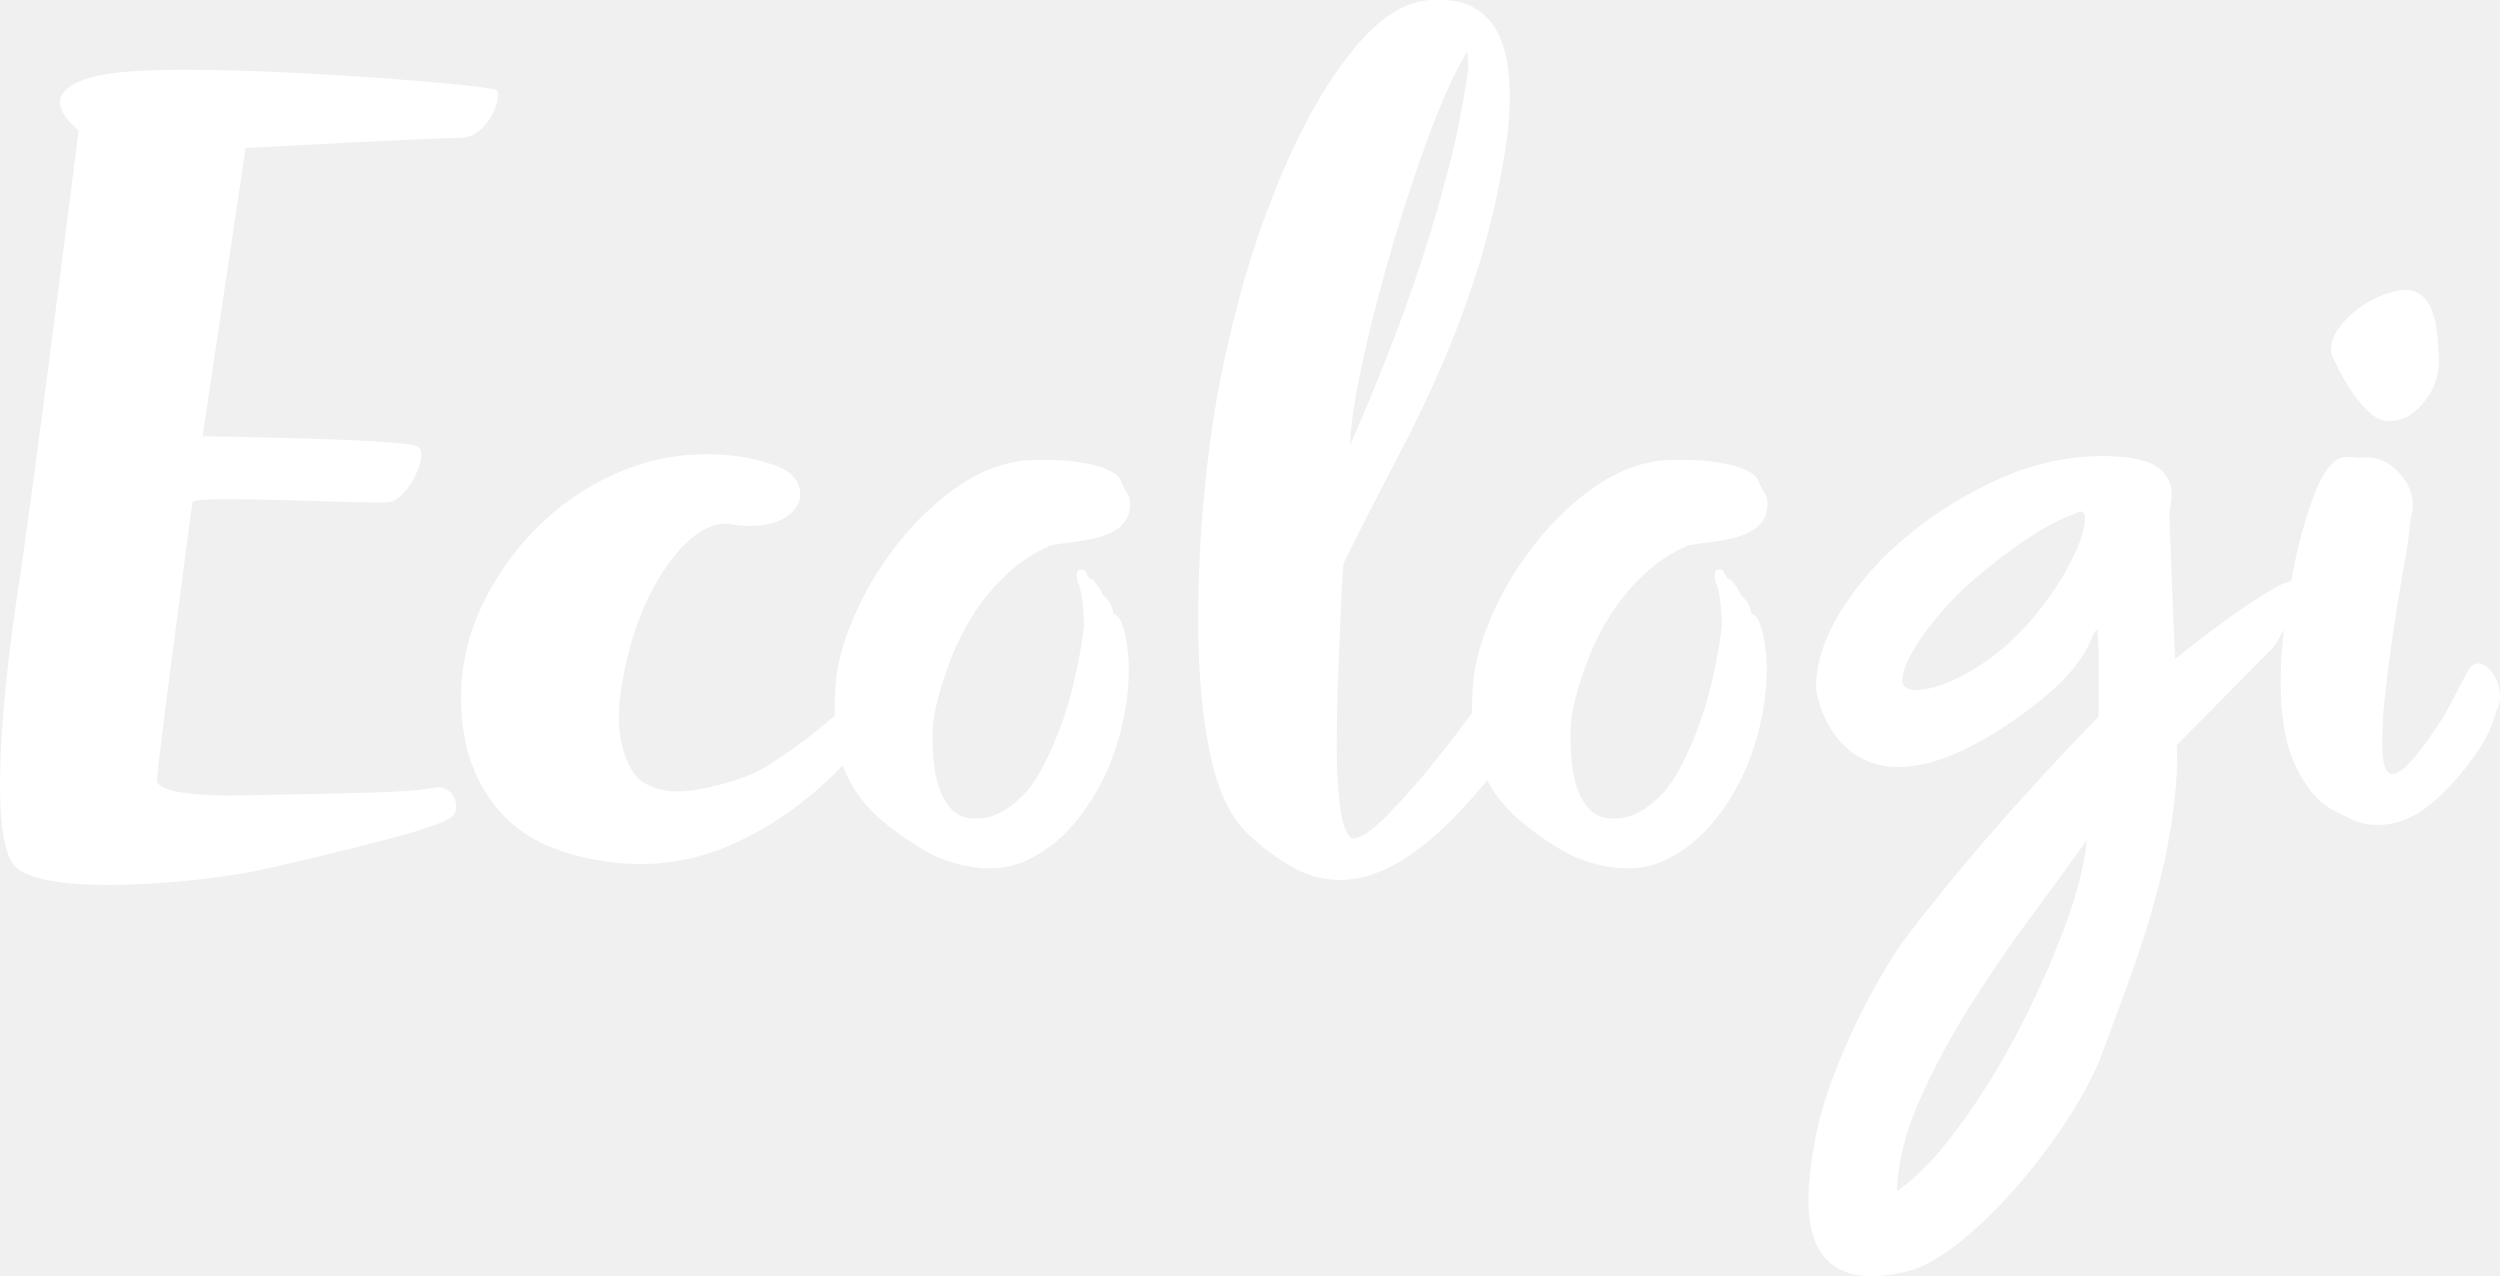
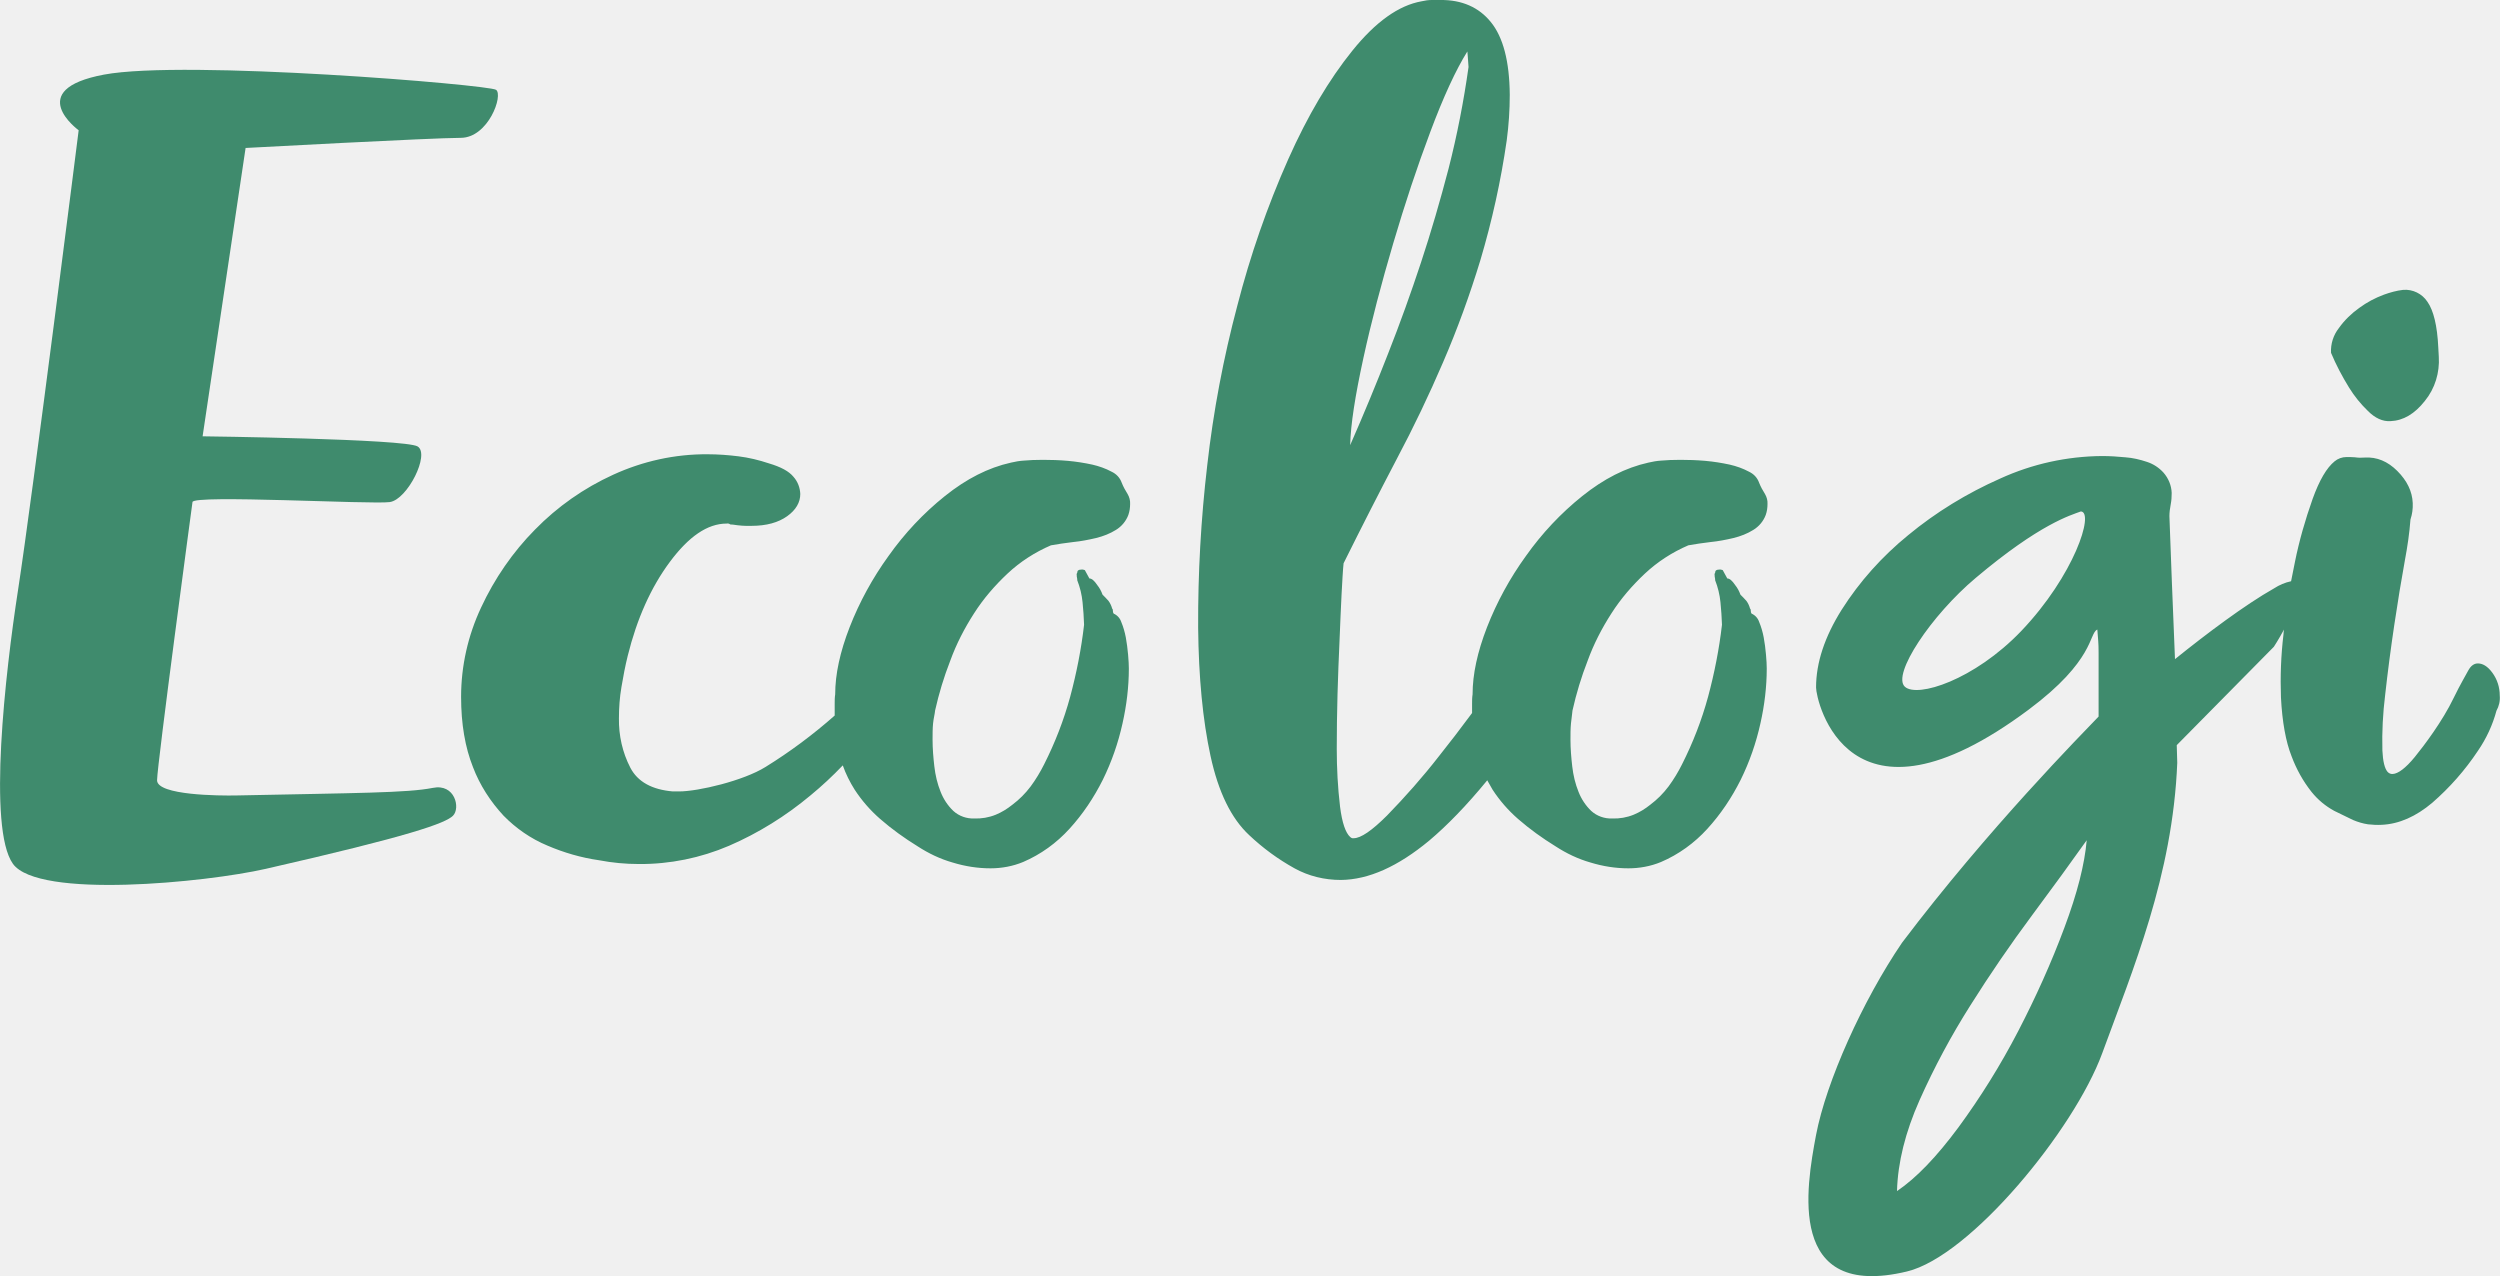
<svg xmlns="http://www.w3.org/2000/svg" version="1.1" id="Layer_1" x="0" y="0" viewBox="0 0 988.4 504.4" xml:space="preserve">
  <g id="Layer_2_1_">
-     <path fill="#FFFFFF" class="st0" d="M369.7 280.9c1.5-6.7 3.5-13.3 6-19.7 2.4-6.6 5.6-12.8 9.4-18.7 3.7-5.8 8.2-11 13.2-15.7 5-4.7 10.9-8.5 17.2-11.2 2.7-.5 5.6-.9 8.8-1.3 3.1-.3 6.1-.9 9.1-1.6 2.8-.7 5.4-1.7 7.8-3.2 2.3-1.4 4-3.5 4.9-5.9.5-1.4.7-2.9.7-4.3.1-1.4-.3-2.8-1-4-.9-1.4-1.7-2.9-2.3-4.4-.7-2-2.1-3.5-4-4.4-2.4-1.3-5-2.2-7.6-2.8-3.2-.7-6.4-1.2-9.7-1.5-3.5-.3-6.7-.4-9.8-.4-2.9 0-5.4.1-7.6.3-1.7.1-3.4.4-5.1.8-9 2-17.6 6.4-26.1 13.2-8.5 6.8-16 14.8-22.3 23.7-6.3 8.7-11.5 18.2-15.4 28.2-3.8 9.8-5.7 18.6-5.7 26.5-.2 1.3-.2 2.6-.2 3.8v4.6c-8.5 7.5-17.6 14.3-27.3 20.3-8.8 5.5-26.7 9.7-34.2 9.7H266c-8.2-.7-13.9-3.8-16.8-9.4-3.1-6-4.6-12.7-4.5-19.5 0-4.2.3-8.3 1-12.4.7-4.2 1.5-8.4 2.5-12.4 3.6-14.5 9.1-26.9 16.6-37s14.9-15.2 22.5-15.2c.4-.1.9 0 1.2.2.2.2.6.2 1.2.2 2.5.4 4.9.6 7.4.5 5.9 0 10.6-1.3 14.1-3.8s5.2-5.5 5.2-8.8c-.1-2.5-1-4.9-2.7-6.8-1.8-2.2-5-3.9-9.7-5.3-3.9-1.3-8-2.3-12.1-2.8-4-.5-8.1-.8-12.1-.8-12.9-.1-25.6 2.7-37.4 8.1-11.6 5.3-22 12.6-30.9 21.7-8.8 8.9-16 19.4-21.3 30.8-5.2 11.1-7.9 23.1-7.9 35.3 0 10.8 1.6 20 4.7 27.8 2.7 7.1 6.9 13.6 12.1 19.2 4.9 5 10.8 9.1 17.3 11.8 6.5 2.8 13.4 4.8 20.4 5.8 5.2 1 10.5 1.5 15.8 1.5 12.2.1 24.4-2.4 35.6-7.2 11.6-5 22.5-11.8 32.2-19.9 4.5-3.7 8.8-7.7 12.8-11.9 1.2 3.4 2.8 6.6 4.7 9.6 2.8 4.3 6.2 8.2 10.1 11.6 4.6 4 9.6 7.6 14.8 10.8 4.3 2.8 8.9 5 13.8 6.4 4.9 1.5 9.9 2.3 15 2.3 4.4 0 8.8-.8 12.9-2.5 7-3 13.2-7.5 18.3-13.1 5.3-5.8 9.7-12.4 13.2-19.4 3.5-7.1 6.1-14.6 7.8-22.3 1.6-7.1 2.5-14.4 2.5-21.7 0-1.4-.1-3.3-.3-5.5-.2-2.3-.5-4.6-.9-6.8-.4-2.1-1-4.2-1.8-6.1-.5-1.5-1.6-2.7-3-3.3-.2-.3-.3-.6-.3-1s0-.7-.3-1c-.3-1.1-.8-2.2-1.5-3.1-.7-.8-1.5-1.6-2.3-2.4-.5-1.4-1.2-2.7-2.1-3.8-1.2-1.8-2.2-2.6-3.1-2.6l-1.8-3.3c-.5-.2-1-.3-1.5-.2-1 0-1.5.4-1.5 1.2-.2.3-.3.6-.2 1 0 .3 0 .7.1 1 .1.3.1.7.1 1 1.1 2.8 1.8 5.7 2.1 8.7.3 3 .5 5.9.6 8.9-1.1 9.6-3 19.2-5.5 28.5-2.5 9.2-6 18.2-10.3 26.7-1.5 3-3.3 6-5.3 8.7-2.1 2.8-4.5 5.2-7.3 7.3-2 1.6-4.1 2.9-6.5 3.9-2.7 1.1-5.6 1.6-8.5 1.5-3 .1-6-.9-8.3-3-2.2-2.1-3.9-4.7-5-7.5-1.3-3.2-2.1-6.6-2.5-10.1-.4-3.5-.7-7-.7-10.6 0-2.2 0-4.4.2-6.4s.7-3.8.8-5.1zm252 0c1.5-6.7 3.5-13.3 6-19.7 2.4-6.6 5.6-12.8 9.4-18.7 3.7-5.8 8.2-11 13.2-15.7 5-4.7 10.9-8.5 17.2-11.2 2.7-.5 5.6-.9 8.8-1.3 3.1-.3 6.1-.9 9.1-1.6 2.8-.7 5.4-1.7 7.8-3.2 2.3-1.4 4-3.5 4.9-5.9.5-1.4.7-2.9.7-4.3.1-1.4-.3-2.8-1-4-.9-1.4-1.7-2.9-2.3-4.4-.7-2-2.1-3.5-4-4.4-2.4-1.3-5-2.2-7.6-2.8-3.2-.7-6.4-1.2-9.7-1.5-3.5-.3-6.7-.4-9.8-.4-2.9 0-5.4.1-7.6.3-1.7.1-3.4.4-5.1.8-9 2-17.6 6.4-26.1 13.2-8.5 6.8-16 14.8-22.3 23.7-6.3 8.7-11.5 18.2-15.4 28.2-3.8 9.8-5.7 18.6-5.7 26.5-.2 1.3-.2 2.6-.2 3.8v3.6c-4.5 6.1-8.9 11.8-13.2 17.2-6.3 8.1-13.2 15.9-20.4 23.3-6 6-10.4 9-13.2 9-.5.1-1-.1-1.4-.5-1.8-1.6-3.2-5.6-4-12-.9-7.6-1.3-15.2-1.3-22.9 0-6.9.1-14.1.3-21.5.2-7.4.5-14.5.8-21.3.3-6.8.5-12.8.8-18.2.3-5.4.5-9.5.8-12.3 7.2-14.5 14.2-28.2 20.9-41 6.8-12.8 12.9-25.6 18.4-38.4 5.7-13.2 10.6-26.7 14.8-40.5 4.6-15.5 8.1-31.3 10.4-47.3.8-6 1.2-12 1.2-18-.1-13.2-2.6-22.8-7.5-28.8-4.7-5.8-11.4-8.8-20-8.7H566c-1.3 0-2.6.2-3.9.5-9.1 1.6-18.2 8.1-27.4 19.5S517 45.7 509.3 63c-8.3 18.7-15 38-20.1 57.8-5.5 20.7-9.5 41.8-11.9 63.1-2.5 21.3-3.7 42.8-3.6 64.3.2 19.5 1.8 36.4 4.9 50.7s8.2 24.7 15.3 31.3c5.4 5.1 11.4 9.5 17.9 13.1 5.6 3.1 11.9 4.6 18.3 4.6 11-.1 22.6-5.3 35-15.6 7-5.9 14.7-13.8 22.9-23.8.7 1.3 1.4 2.5 2.1 3.7 2.8 4.3 6.2 8.2 10.1 11.6 4.6 4 9.6 7.6 14.8 10.8 4.3 2.8 8.9 5 13.8 6.4 4.9 1.5 9.9 2.3 15 2.3 4.4 0 8.8-.8 12.9-2.5 7-3 13.2-7.5 18.3-13.1 5.3-5.8 9.7-12.4 13.2-19.4 3.5-7.1 6.1-14.6 7.8-22.3 1.6-7.1 2.5-14.4 2.5-21.7 0-1.4-.1-3.3-.3-5.5-.2-2.3-.5-4.6-.9-6.8-.4-2.1-1-4.2-1.8-6.1-.5-1.5-1.6-2.7-3-3.3-.2-.3-.3-.6-.3-1s0-.7-.3-1c-.3-1.1-.8-2.2-1.5-3.1-.7-.8-1.5-1.6-2.3-2.4-.5-1.4-1.2-2.7-2.1-3.8-1.2-1.8-2.2-2.6-3.1-2.6l-1.8-3.3c-.5-.2-1-.3-1.5-.2-1 0-1.5.4-1.5 1.2-.2.3-.3.6-.2 1 0 .3 0 .7.1 1 .1.3.1.7.1 1 1.1 2.8 1.8 5.7 2.1 8.7.3 3 .5 5.9.6 8.9-1.1 9.6-3 19.2-5.5 28.5-2.5 9.2-6 18.2-10.3 26.7-1.5 3-3.3 6-5.3 8.7-2.1 2.8-4.5 5.2-7.3 7.3-2 1.6-4.1 2.9-6.5 3.9-2.7 1.1-5.6 1.6-8.5 1.5-3 .1-6-.9-8.3-3-2.2-2.1-3.9-4.7-5-7.5-1.3-3.2-2.1-6.6-2.5-10.1-.4-3.5-.7-7-.7-10.6 0-2.2 0-4.4.2-6.4s.5-3.8.6-5.1zM539 141.7c3.2-14.7 7.2-29.8 11.8-45.4s9.5-30.4 14.7-44.2c5.2-13.9 10.1-24.5 14.6-31.7 0-.3.1.3.2 1.9s.2 3 .3 4.2c-1.9 13.5-4.5 26.9-7.9 40.2-3.3 12.6-6.9 25-10.9 37.1s-8.3 24.1-13 36c-4.6 11.8-9.6 23.9-15 36.2.2-8.2 2-19.6 5.2-34.3zM985.4 266c-1.9-2.6-3.9-3.8-6-3.7-1.3.1-2.5.9-3.5 2.7-.5 1-3.4 5.9-5.8 10.9-4.4 9.2-11.8 19-15.4 23.4s-6.6 6.6-8.7 6.7c-.8.1-1.6-.3-2.1-.9-1.1-1.3-1.8-4.1-2-8.4-.2-7.4.2-14.7 1.1-22 1-9 2.2-18.2 3.6-27.6 1.4-9.4 2.8-17.9 4.2-25.6 1-5.3 1.8-10.7 2.2-16.1.7-2.1 1-4.3.9-6.5-.2-4.7-2.3-8.9-6.1-12.7-3.8-3.8-8.1-5.6-12.9-5.3-1.3.1-2.5.1-3.8-.1-1.1-.1-2.3-.1-3.4-.1-1.7 0-3.4.6-4.7 1.7-3.1 2.5-6 7.4-8.7 14.9-2.9 8.2-5.3 16.5-7 25l-1.5 7.5c-2.4.5-4.7 1.5-6.7 2.8-11.5 6.5-26.8 18-39.2 28-.4-9.1-2.2-54.8-2.2-56.5 0-1.5.2-3.1.5-4.6.3-1.5.4-3 .4-4.6-.1-3-1.3-5.8-3.2-8-1.8-2-4.1-3.5-6.6-4.3-2.7-.9-5.6-1.6-8.5-1.8-3.1-.3-6.1-.5-9.2-.5-13.9.1-27.6 3.1-40.3 8.9-13.1 5.8-25.4 13.3-36.4 22.4-10.3 8.4-19.2 18.3-26.3 29.5-6.7 10.7-10.1 20.9-10.1 30.7 0 5.2 12.5 62.1 84 8.8 26.3-19.6 23.8-30.2 27.2-31.7.3 4.3.5 4.9.5 9.2v25.2c-6.1 6.4-43.7 44.4-77.7 89.4-15.6 22.9-30 55-34 76-3.9 20.7-11.8 65.4 35.9 54 25.1-6 66.1-56 77.2-86.2 12.1-33.1 27.9-70.3 29.7-114.9l-.2-7 38.4-38.9s1.9-2.9 4-6.8c-.1.6-.2 1.3-.2 1.9-1 8.3-1.3 16.7-1 25 .5 9.6 1.9 17.4 4.2 23.2 1.9 5.1 4.5 9.8 7.9 14.1 2.5 3.1 5.5 5.6 9 7.5 3 1.5 5.5 2.7 7.4 3.6 1.9.8 3.9 1.4 5.9 1.7 1.8.2 3.6.3 5.4.2 6.9-.3 13.6-3.3 20-8.7 6.9-6 13-12.9 18.1-20.6 3.3-4.8 5.8-10.2 7.3-15.8 1-1.8 1.5-3.9 1.3-6 0-3.3-1-6.4-2.9-9zm-186.3-16.5c-18.6 19.4-41.1 26.5-46 22-5.2-4.8 10.4-28.2 28-43 25.5-21.5 37.6-24.8 41.6-26.3 5.4.3-2.6 25.3-23.6 47.3zm17.1 117.2c-5.2 14-11.4 27.7-18.3 41s-14.8 26-23.6 38c-8.6 11.6-16.6 20-24.3 25.2.3-11.3 3.3-23.3 8.9-35.9 5.8-13 12.5-25.5 20.1-37.5 7.8-12.4 15.9-24.2 24.3-35.5s15.6-21.2 21.7-29.8c-.8 9.4-3.7 20.9-8.8 34.5zm112.5-213.5c2.1 3.4 4.6 6.5 7.5 9.3 2.8 2.8 5.8 4.2 8.9 4 5.1-.2 9.6-2.9 13.6-8 4-4.9 5.9-11.2 5.5-17.5l-.2-3.6c-.4-8.7-1.9-14.7-4.3-18.1-2.1-3.2-5.8-5-9.6-4.7-2.6.3-5.1 1-7.6 1.9-3.5 1.3-6.7 3-9.7 5.2-3.1 2.2-5.9 4.9-8.1 8-2.2 2.8-3.3 6.3-3.1 9.8 2 4.8 4.4 9.3 7.1 13.7z" />
-     <path fill="#FFFFFF" class="st0" d="M182.1 54.5c11 0 17-17 14-19s-123-12-155-6-10 22-10 22-18 143-24 182c-5 32.4-12 94-2 108s76.3 7.4 100 2c57-13 71-18 74-21s.8-12.8-8-11c-10 2-30 2-78 3-6 .1-31 0-31-6s14-110 14-110c0-3 71 1 78 0s16-19 11-22-85-4-85-4l17-114s74-4 85-4z" />
+     <path fill="#3F8B6D" class="st0" d="M369.7 280.9c1.5-6.7 3.5-13.3 6-19.7 2.4-6.6 5.6-12.8 9.4-18.7 3.7-5.8 8.2-11 13.2-15.7 5-4.7 10.9-8.5 17.2-11.2 2.7-.5 5.6-.9 8.8-1.3 3.1-.3 6.1-.9 9.1-1.6 2.8-.7 5.4-1.7 7.8-3.2 2.3-1.4 4-3.5 4.9-5.9.5-1.4.7-2.9.7-4.3.1-1.4-.3-2.8-1-4-.9-1.4-1.7-2.9-2.3-4.4-.7-2-2.1-3.5-4-4.4-2.4-1.3-5-2.2-7.6-2.8-3.2-.7-6.4-1.2-9.7-1.5-3.5-.3-6.7-.4-9.8-.4-2.9 0-5.4.1-7.6.3-1.7.1-3.4.4-5.1.8-9 2-17.6 6.4-26.1 13.2-8.5 6.8-16 14.8-22.3 23.7-6.3 8.7-11.5 18.2-15.4 28.2-3.8 9.8-5.7 18.6-5.7 26.5-.2 1.3-.2 2.6-.2 3.8v4.6c-8.5 7.5-17.6 14.3-27.3 20.3-8.8 5.5-26.7 9.7-34.2 9.7H266c-8.2-.7-13.9-3.8-16.8-9.4-3.1-6-4.6-12.7-4.5-19.5 0-4.2.3-8.3 1-12.4.7-4.2 1.5-8.4 2.5-12.4 3.6-14.5 9.1-26.9 16.6-37s14.9-15.2 22.5-15.2c.4-.1.9 0 1.2.2.2.2.6.2 1.2.2 2.5.4 4.9.6 7.4.5 5.9 0 10.6-1.3 14.1-3.8s5.2-5.5 5.2-8.8c-.1-2.5-1-4.9-2.7-6.8-1.8-2.2-5-3.9-9.7-5.3-3.9-1.3-8-2.3-12.1-2.8-4-.5-8.1-.8-12.1-.8-12.9-.1-25.6 2.7-37.4 8.1-11.6 5.3-22 12.6-30.9 21.7-8.8 8.9-16 19.4-21.3 30.8-5.2 11.1-7.9 23.1-7.9 35.3 0 10.8 1.6 20 4.7 27.8 2.7 7.1 6.9 13.6 12.1 19.2 4.9 5 10.8 9.1 17.3 11.8 6.5 2.8 13.4 4.8 20.4 5.8 5.2 1 10.5 1.5 15.8 1.5 12.2.1 24.4-2.4 35.6-7.2 11.6-5 22.5-11.8 32.2-19.9 4.5-3.7 8.8-7.7 12.8-11.9 1.2 3.4 2.8 6.6 4.7 9.6 2.8 4.3 6.2 8.2 10.1 11.6 4.6 4 9.6 7.6 14.8 10.8 4.3 2.8 8.9 5 13.8 6.4 4.9 1.5 9.9 2.3 15 2.3 4.4 0 8.8-.8 12.9-2.5 7-3 13.2-7.5 18.3-13.1 5.3-5.8 9.7-12.4 13.2-19.4 3.5-7.1 6.1-14.6 7.8-22.3 1.6-7.1 2.5-14.4 2.5-21.7 0-1.4-.1-3.3-.3-5.5-.2-2.3-.5-4.6-.9-6.8-.4-2.1-1-4.2-1.8-6.1-.5-1.5-1.6-2.7-3-3.3-.2-.3-.3-.6-.3-1s0-.7-.3-1c-.3-1.1-.8-2.2-1.5-3.1-.7-.8-1.5-1.6-2.3-2.4-.5-1.4-1.2-2.7-2.1-3.8-1.2-1.8-2.2-2.6-3.1-2.6l-1.8-3.3c-.5-.2-1-.3-1.5-.2-1 0-1.5.4-1.5 1.2-.2.3-.3.6-.2 1 0 .3 0 .7.1 1 .1.3.1.7.1 1 1.1 2.8 1.8 5.7 2.1 8.7.3 3 .5 5.9.6 8.9-1.1 9.6-3 19.2-5.5 28.5-2.5 9.2-6 18.2-10.3 26.7-1.5 3-3.3 6-5.3 8.7-2.1 2.8-4.5 5.2-7.3 7.3-2 1.6-4.1 2.9-6.5 3.9-2.7 1.1-5.6 1.6-8.5 1.5-3 .1-6-.9-8.3-3-2.2-2.1-3.9-4.7-5-7.5-1.3-3.2-2.1-6.6-2.5-10.1-.4-3.5-.7-7-.7-10.6 0-2.2 0-4.4.2-6.4s.7-3.8.8-5.1zm252 0c1.5-6.7 3.5-13.3 6-19.7 2.4-6.6 5.6-12.8 9.4-18.7 3.7-5.8 8.2-11 13.2-15.7 5-4.7 10.9-8.5 17.2-11.2 2.7-.5 5.6-.9 8.8-1.3 3.1-.3 6.1-.9 9.1-1.6 2.8-.7 5.4-1.7 7.8-3.2 2.3-1.4 4-3.5 4.9-5.9.5-1.4.7-2.9.7-4.3.1-1.4-.3-2.8-1-4-.9-1.4-1.7-2.9-2.3-4.4-.7-2-2.1-3.5-4-4.4-2.4-1.3-5-2.2-7.6-2.8-3.2-.7-6.4-1.2-9.7-1.5-3.5-.3-6.7-.4-9.8-.4-2.9 0-5.4.1-7.6.3-1.7.1-3.4.4-5.1.8-9 2-17.6 6.4-26.1 13.2-8.5 6.8-16 14.8-22.3 23.7-6.3 8.7-11.5 18.2-15.4 28.2-3.8 9.8-5.7 18.6-5.7 26.5-.2 1.3-.2 2.6-.2 3.8v3.6c-4.5 6.1-8.9 11.8-13.2 17.2-6.3 8.1-13.2 15.9-20.4 23.3-6 6-10.4 9-13.2 9-.5.1-1-.1-1.4-.5-1.8-1.6-3.2-5.6-4-12-.9-7.6-1.3-15.2-1.3-22.9 0-6.9.1-14.1.3-21.5.2-7.4.5-14.5.8-21.3.3-6.8.5-12.8.8-18.2.3-5.4.5-9.5.8-12.3 7.2-14.5 14.2-28.2 20.9-41 6.8-12.8 12.9-25.6 18.4-38.4 5.7-13.2 10.6-26.7 14.8-40.5 4.6-15.5 8.1-31.3 10.4-47.3.8-6 1.2-12 1.2-18-.1-13.2-2.6-22.8-7.5-28.8-4.7-5.8-11.4-8.8-20-8.7H566c-1.3 0-2.6.2-3.9.5-9.1 1.6-18.2 8.1-27.4 19.5S517 45.7 509.3 63c-8.3 18.7-15 38-20.1 57.8-5.5 20.7-9.5 41.8-11.9 63.1-2.5 21.3-3.7 42.8-3.6 64.3.2 19.5 1.8 36.4 4.9 50.7s8.2 24.7 15.3 31.3c5.4 5.1 11.4 9.5 17.9 13.1 5.6 3.1 11.9 4.6 18.3 4.6 11-.1 22.6-5.3 35-15.6 7-5.9 14.7-13.8 22.9-23.8.7 1.3 1.4 2.5 2.1 3.7 2.8 4.3 6.2 8.2 10.1 11.6 4.6 4 9.6 7.6 14.8 10.8 4.3 2.8 8.9 5 13.8 6.4 4.9 1.5 9.9 2.3 15 2.3 4.4 0 8.8-.8 12.9-2.5 7-3 13.2-7.5 18.3-13.1 5.3-5.8 9.7-12.4 13.2-19.4 3.5-7.1 6.1-14.6 7.8-22.3 1.6-7.1 2.5-14.4 2.5-21.7 0-1.4-.1-3.3-.3-5.5-.2-2.3-.5-4.6-.9-6.8-.4-2.1-1-4.2-1.8-6.1-.5-1.5-1.6-2.7-3-3.3-.2-.3-.3-.6-.3-1s0-.7-.3-1c-.3-1.1-.8-2.2-1.5-3.1-.7-.8-1.5-1.6-2.3-2.4-.5-1.4-1.2-2.7-2.1-3.8-1.2-1.8-2.2-2.6-3.1-2.6l-1.8-3.3c-.5-.2-1-.3-1.5-.2-1 0-1.5.4-1.5 1.2-.2.3-.3.6-.2 1 0 .3 0 .7.1 1 .1.3.1.7.1 1 1.1 2.8 1.8 5.7 2.1 8.7.3 3 .5 5.9.6 8.9-1.1 9.6-3 19.2-5.5 28.5-2.5 9.2-6 18.2-10.3 26.7-1.5 3-3.3 6-5.3 8.7-2.1 2.8-4.5 5.2-7.3 7.3-2 1.6-4.1 2.9-6.5 3.9-2.7 1.1-5.6 1.6-8.5 1.5-3 .1-6-.9-8.3-3-2.2-2.1-3.9-4.7-5-7.5-1.3-3.2-2.1-6.6-2.5-10.1-.4-3.5-.7-7-.7-10.6 0-2.2 0-4.4.2-6.4s.5-3.8.6-5.1zM539 141.7c3.2-14.7 7.2-29.8 11.8-45.4s9.5-30.4 14.7-44.2c5.2-13.9 10.1-24.5 14.6-31.7 0-.3.1.3.2 1.9s.2 3 .3 4.2c-1.9 13.5-4.5 26.9-7.9 40.2-3.3 12.6-6.9 25-10.9 37.1s-8.3 24.1-13 36c-4.6 11.8-9.6 23.9-15 36.2.2-8.2 2-19.6 5.2-34.3zM985.4 266c-1.9-2.6-3.9-3.8-6-3.7-1.3.1-2.5.9-3.5 2.7-.5 1-3.4 5.9-5.8 10.9-4.4 9.2-11.8 19-15.4 23.4s-6.6 6.6-8.7 6.7c-.8.1-1.6-.3-2.1-.9-1.1-1.3-1.8-4.1-2-8.4-.2-7.4.2-14.7 1.1-22 1-9 2.2-18.2 3.6-27.6 1.4-9.4 2.8-17.9 4.2-25.6 1-5.3 1.8-10.7 2.2-16.1.7-2.1 1-4.3.9-6.5-.2-4.7-2.3-8.9-6.1-12.7-3.8-3.8-8.1-5.6-12.9-5.3-1.3.1-2.5.1-3.8-.1-1.1-.1-2.3-.1-3.4-.1-1.7 0-3.4.6-4.7 1.7-3.1 2.5-6 7.4-8.7 14.9-2.9 8.2-5.3 16.5-7 25l-1.5 7.5c-2.4.5-4.7 1.5-6.7 2.8-11.5 6.5-26.8 18-39.2 28-.4-9.1-2.2-54.8-2.2-56.5 0-1.5.2-3.1.5-4.6.3-1.5.4-3 .4-4.6-.1-3-1.3-5.8-3.2-8-1.8-2-4.1-3.5-6.6-4.3-2.7-.9-5.6-1.6-8.5-1.8-3.1-.3-6.1-.5-9.2-.5-13.9.1-27.6 3.1-40.3 8.9-13.1 5.8-25.4 13.3-36.4 22.4-10.3 8.4-19.2 18.3-26.3 29.5-6.7 10.7-10.1 20.9-10.1 30.7 0 5.2 12.5 62.1 84 8.8 26.3-19.6 23.8-30.2 27.2-31.7.3 4.3.5 4.9.5 9.2v25.2c-6.1 6.4-43.7 44.4-77.7 89.4-15.6 22.9-30 55-34 76-3.9 20.7-11.8 65.4 35.9 54 25.1-6 66.1-56 77.2-86.2 12.1-33.1 27.9-70.3 29.7-114.9l-.2-7 38.4-38.9s1.9-2.9 4-6.8c-.1.6-.2 1.3-.2 1.9-1 8.3-1.3 16.7-1 25 .5 9.6 1.9 17.4 4.2 23.2 1.9 5.1 4.5 9.8 7.9 14.1 2.5 3.1 5.5 5.6 9 7.5 3 1.5 5.5 2.7 7.4 3.6 1.9.8 3.9 1.4 5.9 1.7 1.8.2 3.6.3 5.4.2 6.9-.3 13.6-3.3 20-8.7 6.9-6 13-12.9 18.1-20.6 3.3-4.8 5.8-10.2 7.3-15.8 1-1.8 1.5-3.9 1.3-6 0-3.3-1-6.4-2.9-9zm-186.3-16.5c-18.6 19.4-41.1 26.5-46 22-5.2-4.8 10.4-28.2 28-43 25.5-21.5 37.6-24.8 41.6-26.3 5.4.3-2.6 25.3-23.6 47.3zm17.1 117.2c-5.2 14-11.4 27.7-18.3 41s-14.8 26-23.6 38c-8.6 11.6-16.6 20-24.3 25.2.3-11.3 3.3-23.3 8.9-35.9 5.8-13 12.5-25.5 20.1-37.5 7.8-12.4 15.9-24.2 24.3-35.5s15.6-21.2 21.7-29.8c-.8 9.4-3.7 20.9-8.8 34.5zm112.5-213.5c2.1 3.4 4.6 6.5 7.5 9.3 2.8 2.8 5.8 4.2 8.9 4 5.1-.2 9.6-2.9 13.6-8 4-4.9 5.9-11.2 5.5-17.5l-.2-3.6c-.4-8.7-1.9-14.7-4.3-18.1-2.1-3.2-5.8-5-9.6-4.7-2.6.3-5.1 1-7.6 1.9-3.5 1.3-6.7 3-9.7 5.2-3.1 2.2-5.9 4.9-8.1 8-2.2 2.8-3.3 6.3-3.1 9.8 2 4.8 4.4 9.3 7.1 13.7z" />
+     <path fill="#3F8B6D" class="st0" d="M182.1 54.5c11 0 17-17 14-19s-123-12-155-6-10 22-10 22-18 143-24 182c-5 32.4-12 94-2 108s76.3 7.4 100 2c57-13 71-18 74-21s.8-12.8-8-11c-10 2-30 2-78 3-6 .1-31 0-31-6s14-110 14-110c0-3 71 1 78 0s16-19 11-22-85-4-85-4l17-114s74-4 85-4z" />
  </g>
</svg>
